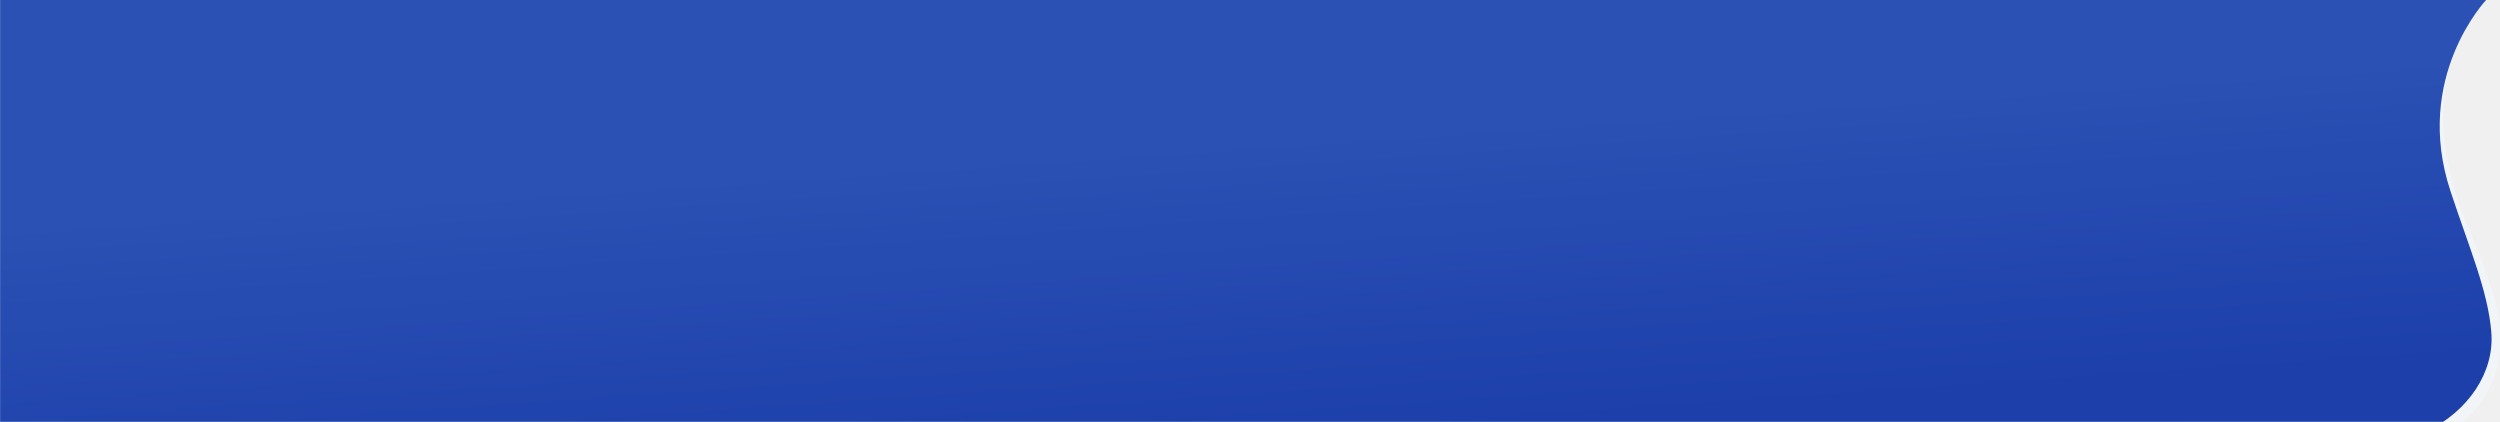
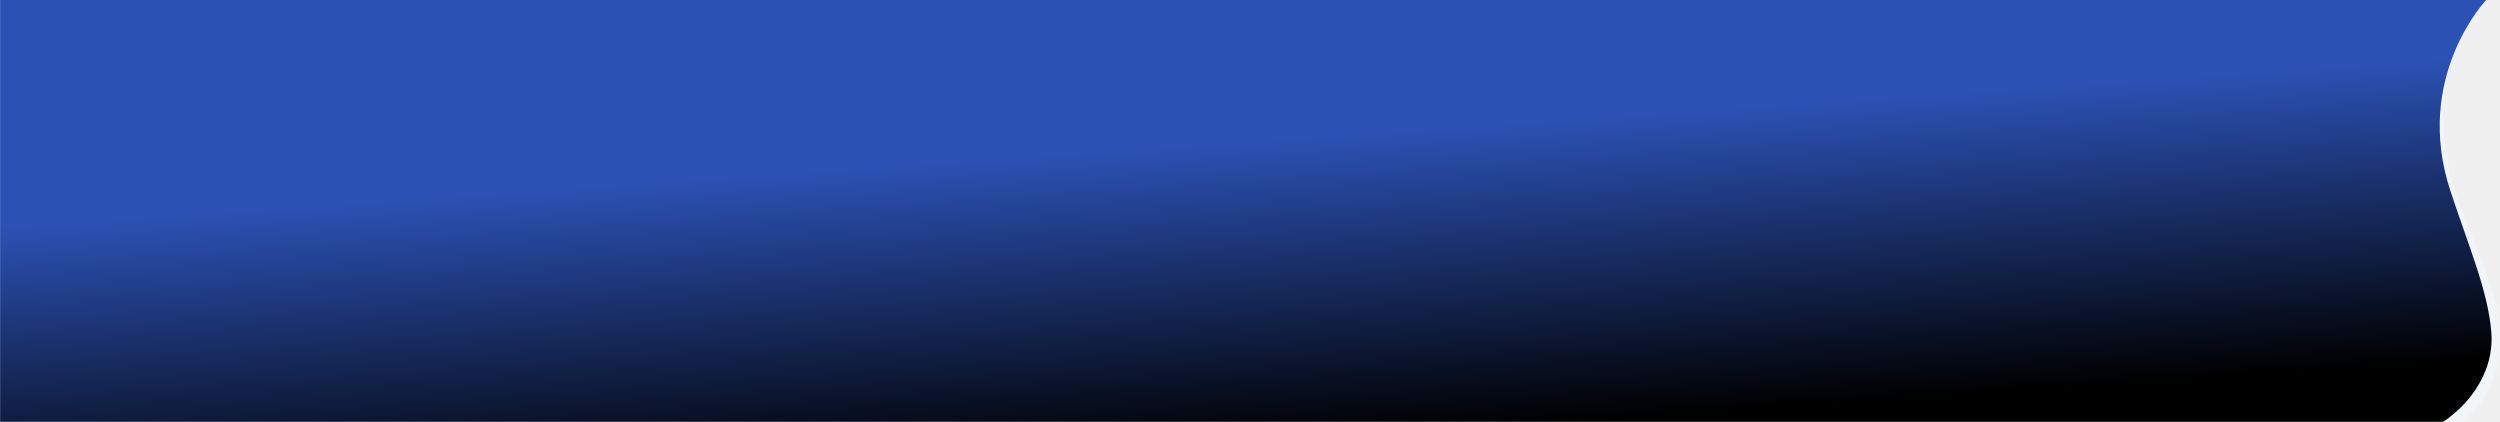
<svg xmlns="http://www.w3.org/2000/svg" width="6395" height="1079" viewBox="0 0 6395 1079">
  <defs>
    <clipPath id="clip-path">
      <rect id="Rectangle_73" data-name="Rectangle 73" width="6395" height="1079" transform="translate(-5391)" fill="#fff" />
    </clipPath>
    <linearGradient id="linear-gradient" x1="0.747" y1="0.222" x2="0.973" y2="0.807" gradientUnits="objectBoundingBox">
      <stop offset="0" stop-color="#2b51b4" />
-       <stop offset="1" stop-color="#1c3faa" />
+       <stop offset="1" stop-color="#000" />
    </linearGradient>
  </defs>
  <g id="Mask_Group_1" data-name="Mask Group 1" transform="translate(5391)" clip-path="url(#clip-path)">
    <g id="Group_118" data-name="Group 118" transform="translate(-419.333 -1.126)">
      <path id="Path_142" data-name="Path 142" d="M6271.734-6.176s-222.478,187.809-55.349,583.254c44.957,106.375,81.514,205.964,84.521,277,8.164,192.764-156.046,268.564-156.046,268.564l-653.53-26.8L5475.065-21.625Z" transform="translate(-4876.383 0)" fill="#f1f5f8" />
      <path id="Union_6" data-name="Union 6" d="M-2631.1,1081.8v-1.6H-8230.9V.022H-2631.1V0H-1871.4s-187.845,197.448-91.626,488.844c49.167,148.9,96.309,256.289,104.683,362.118,7.979,100.852-57.98,201.711-168.644,254.286-65.858,31.29-144.552,42.382-223.028,42.383C-2441.2,1147.632-2631.1,1081.8-2631.1,1081.8Z" transform="translate(3259.524 0.803)" fill="url(#linear-gradient)" />
    </g>
  </g>
</svg>
